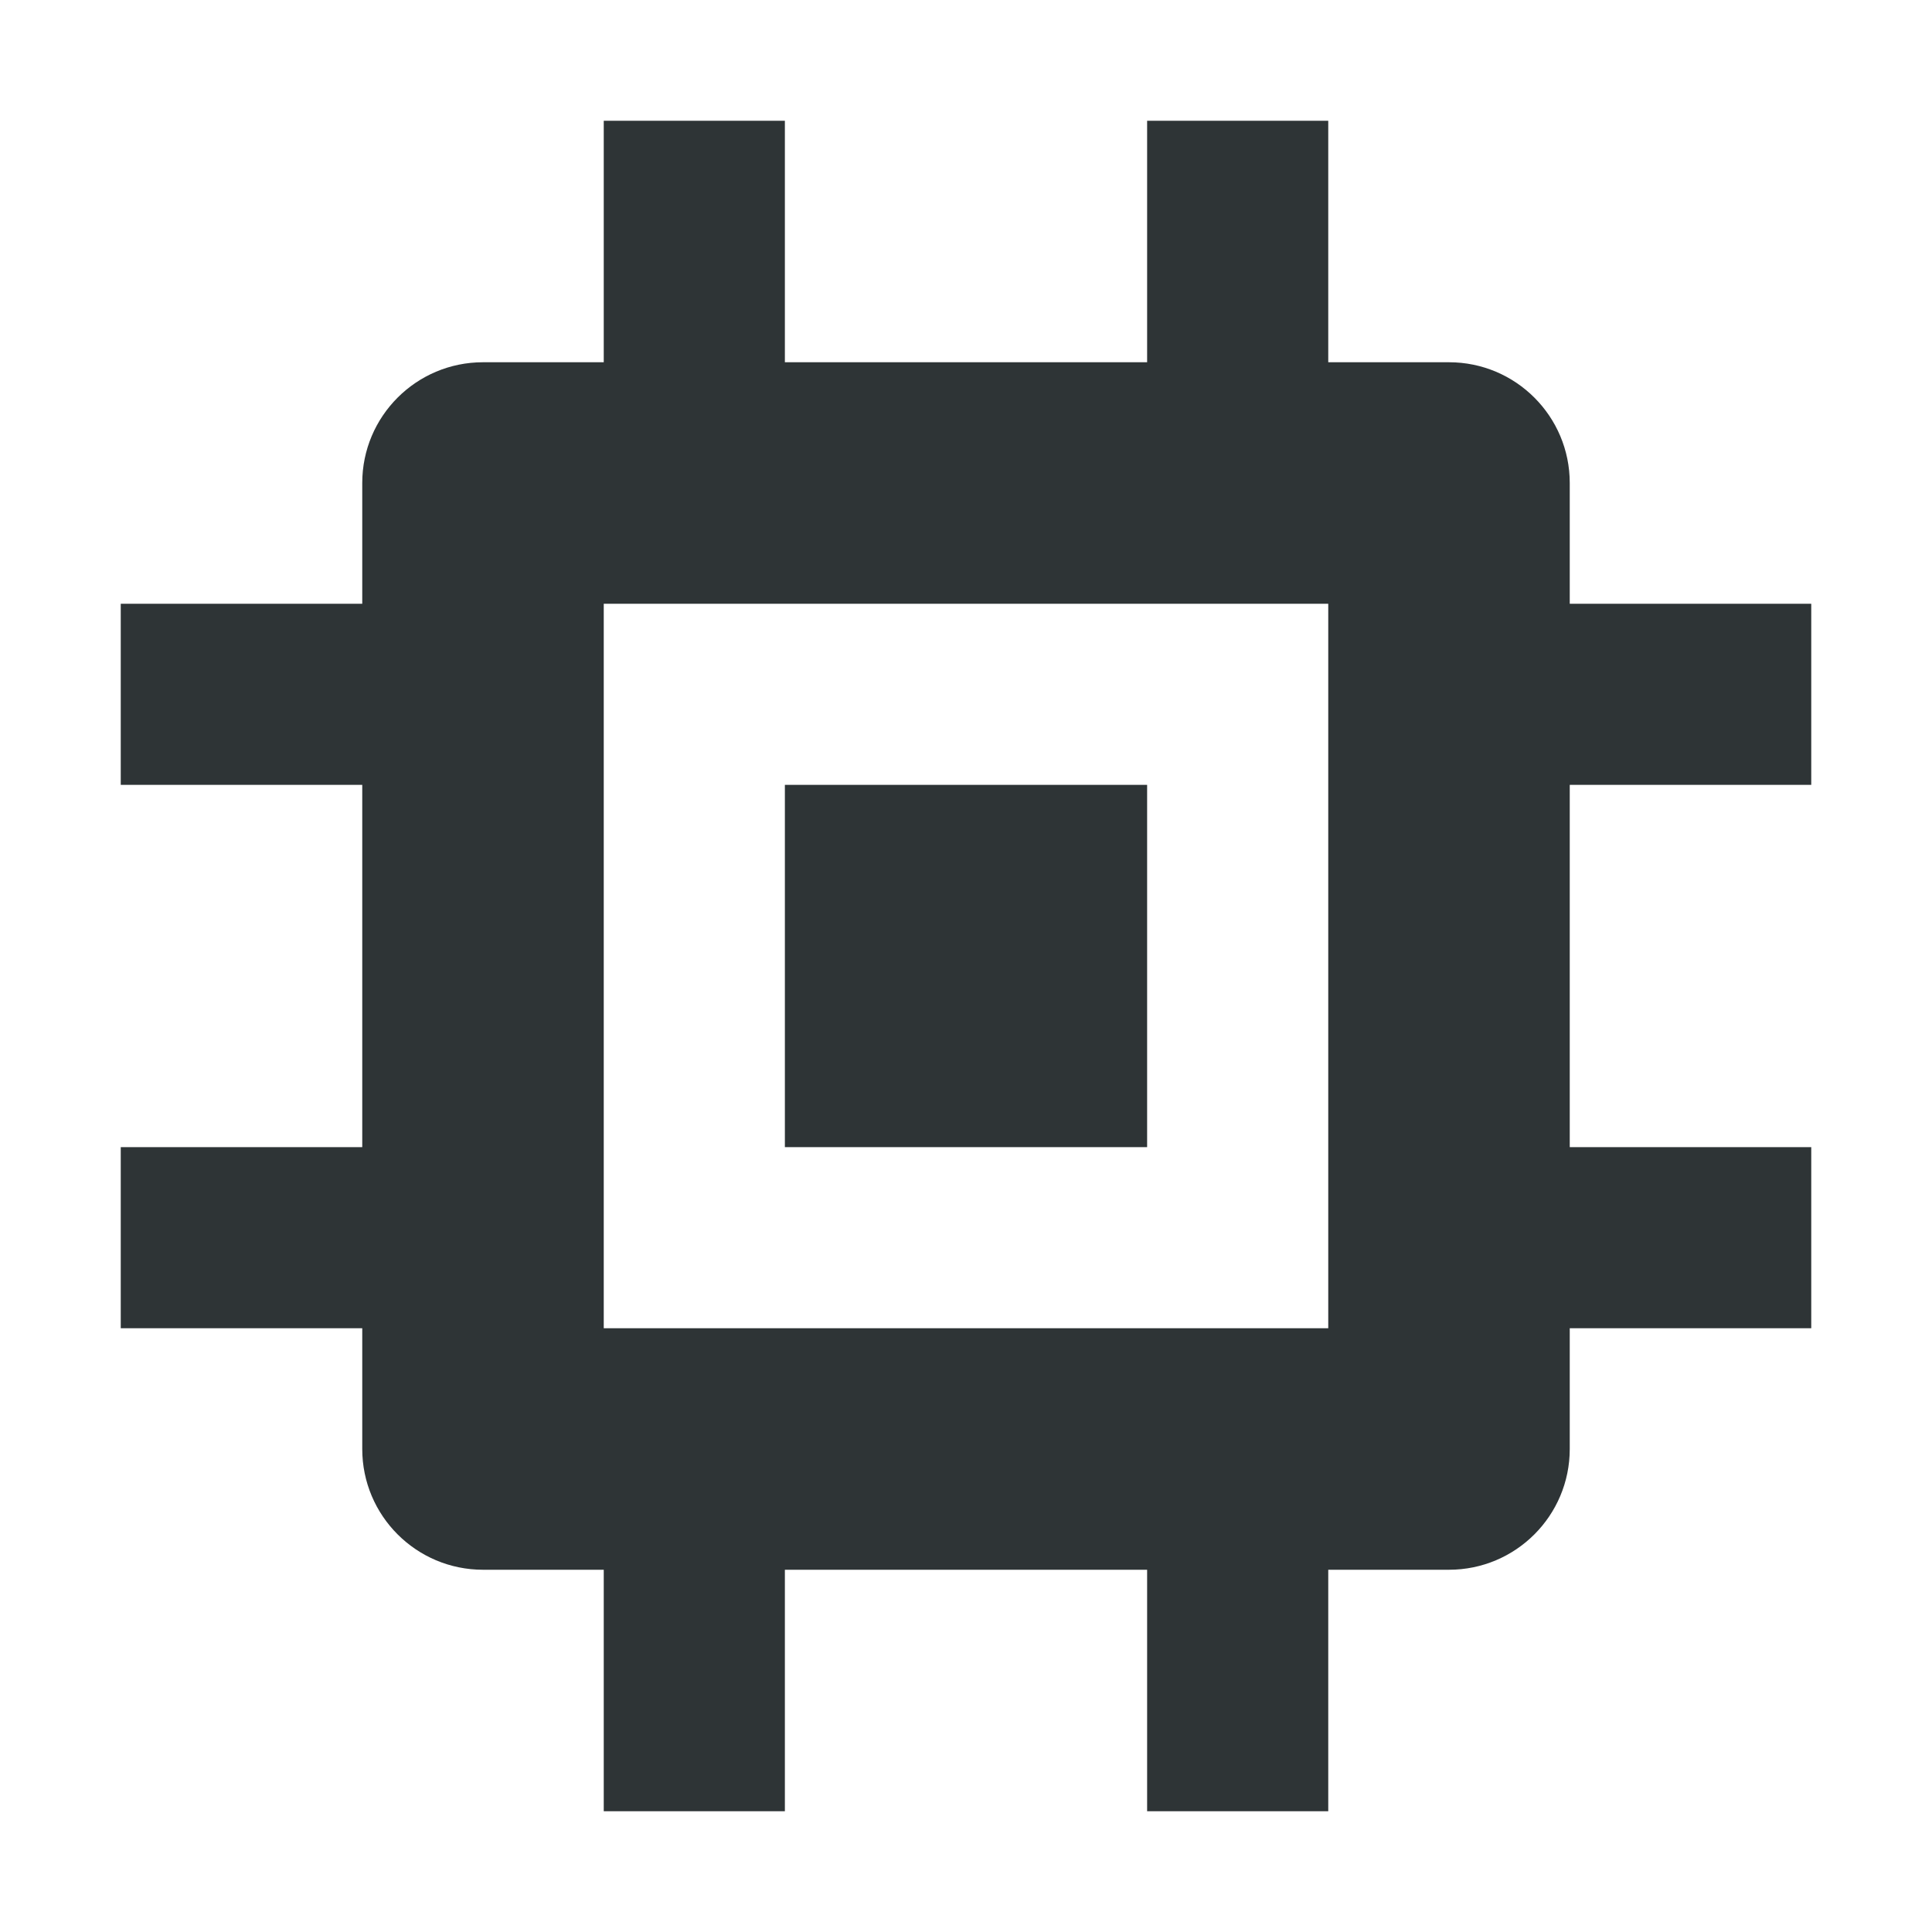
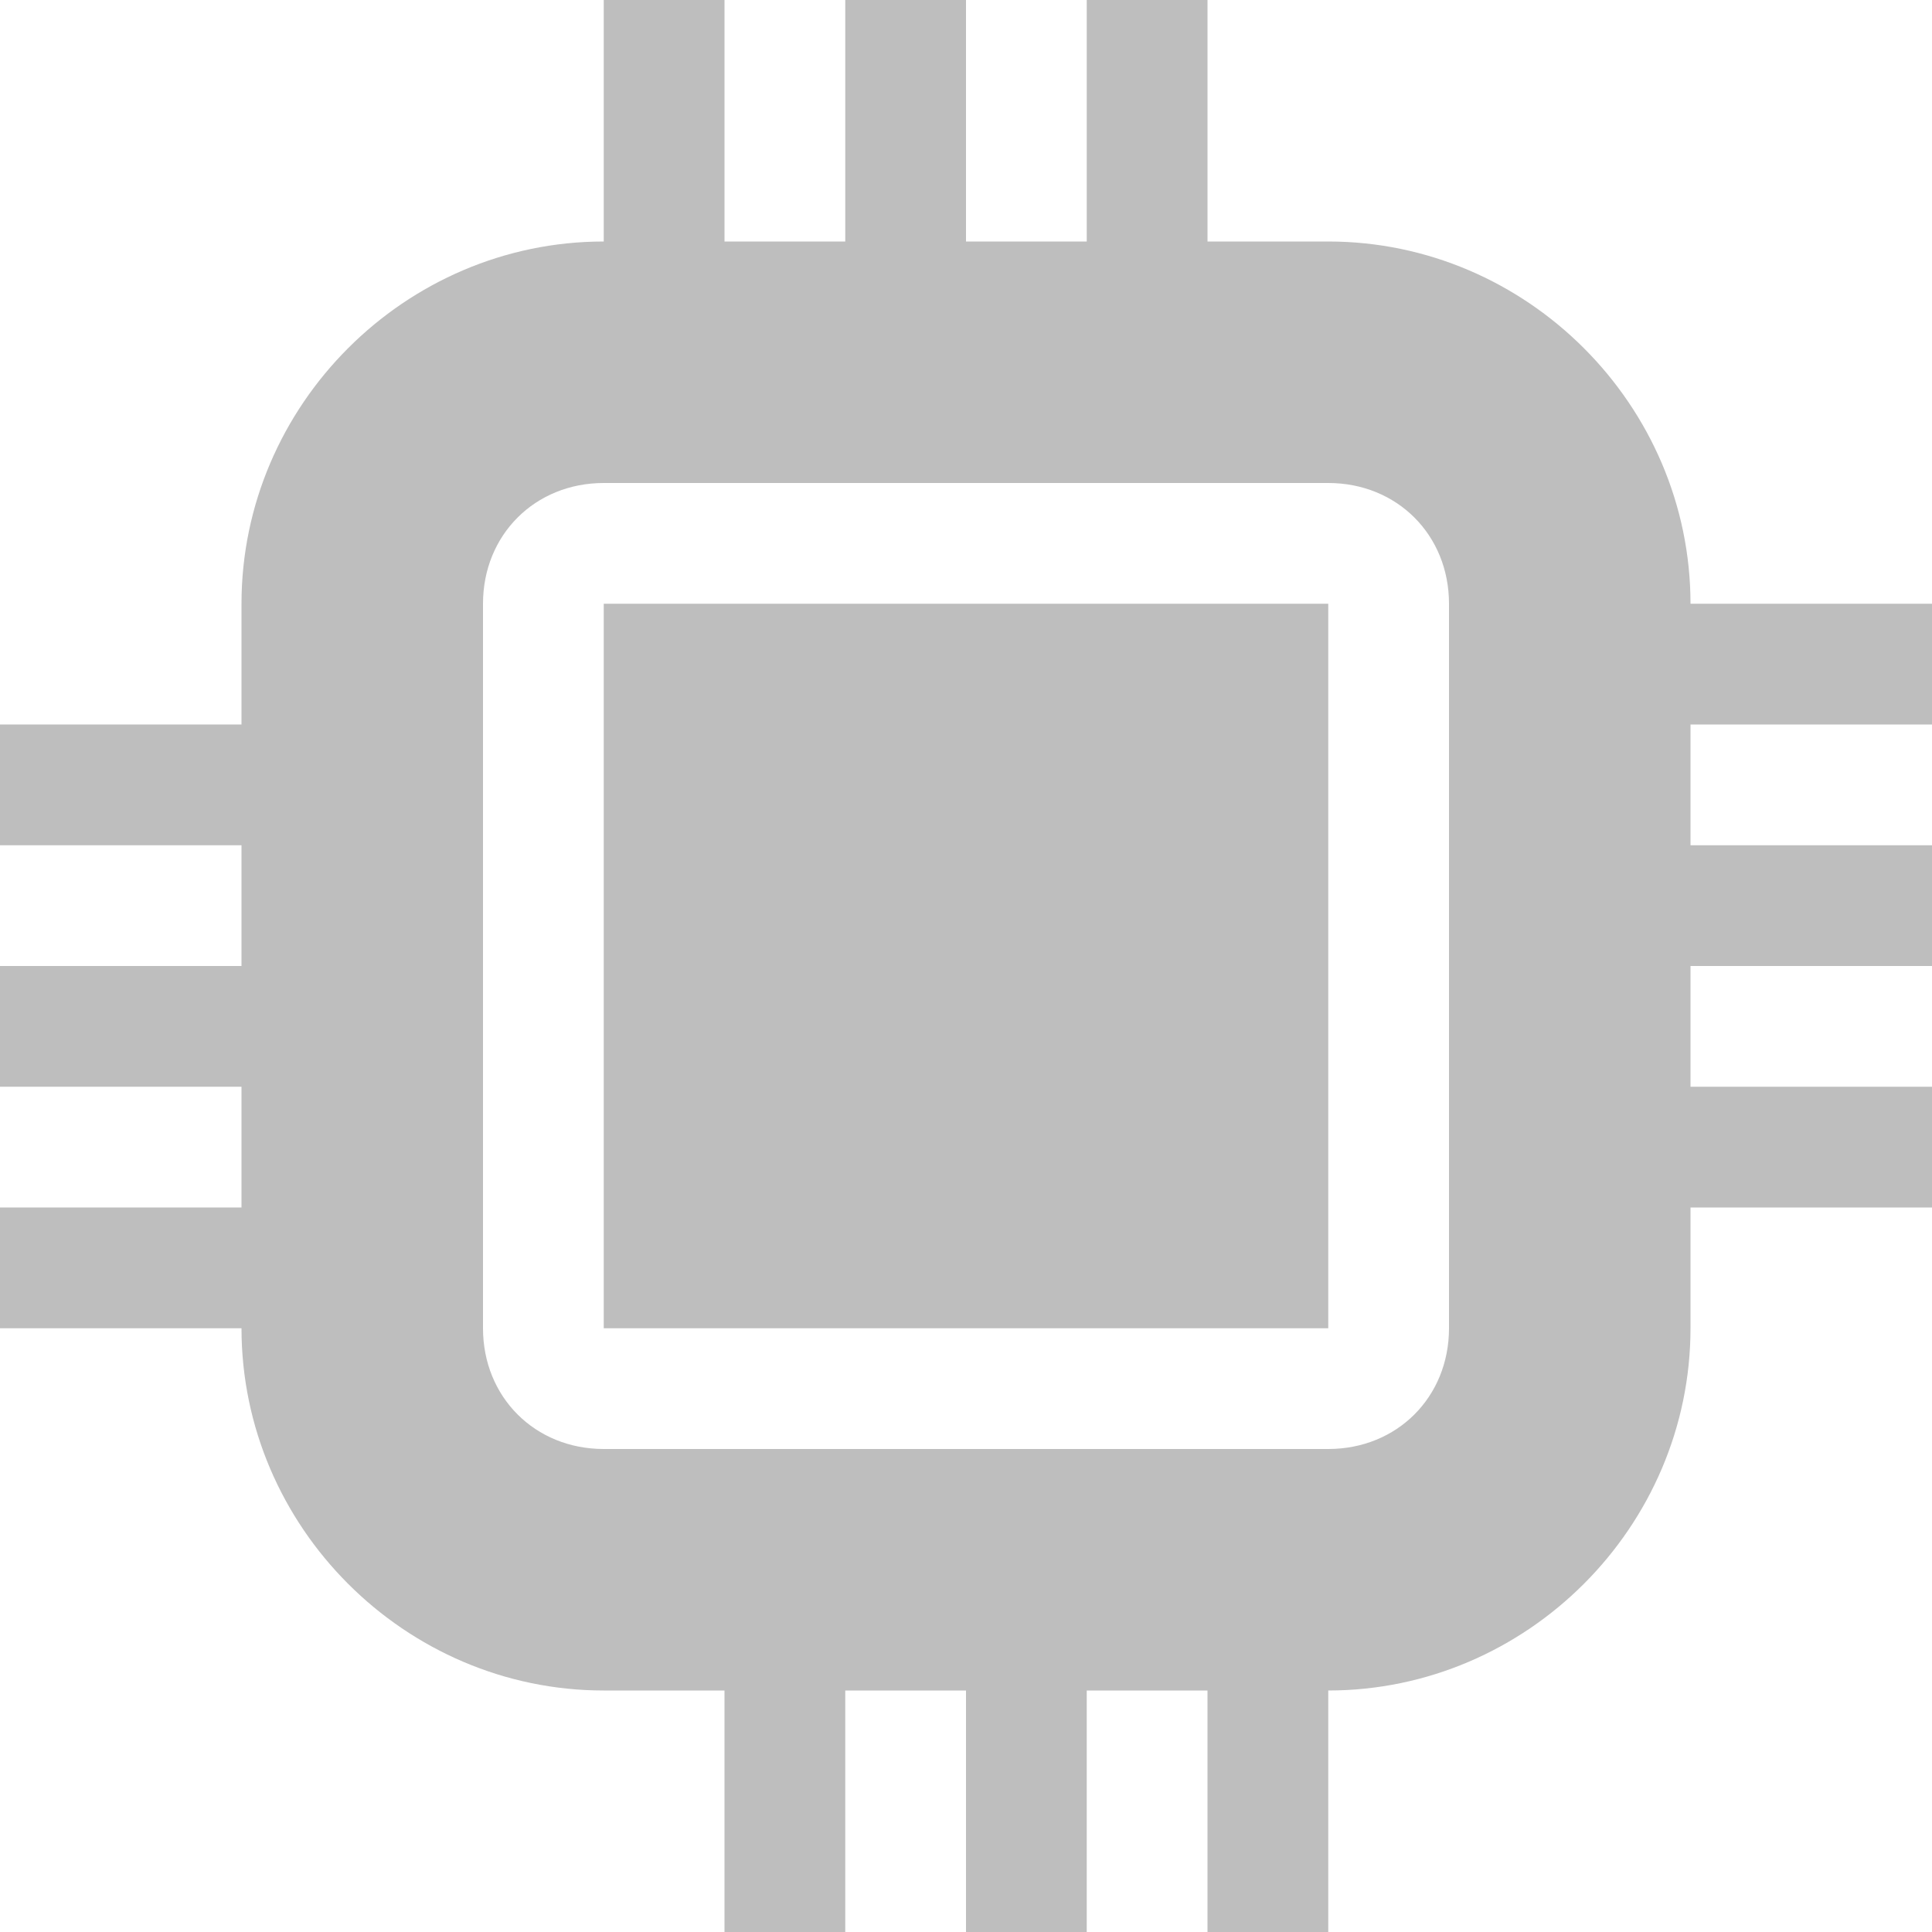
- <svg xmlns="http://www.w3.org/2000/svg" width="16" height="16" viewBox="0 0 16 16">
-   <path fill="#2e3436" fill-rule="evenodd" d="M5 1v2H4a1 1 0 0 0-1 1v1H1v1.5h2v3H1V11h2v1a1 1 0 0 0 1 1h1v2h1.5v-2h3v2H11v-2h1a1 1 0 0 0 1-1v-1h2V9.5h-2v-3h2V5h-2V4a1 1 0 0 0-1-1h-1V1H9.5v2h-3V1zM5 5h6v6H5zm1.5 1.5v3h3v-3z" />
+ <svg xmlns="http://www.w3.org/2000/svg" width="16" height="16">
+   <g fill="#bebebe">
+     <path d="M5 5h6v6H5zm8 0h3v1h-3zm0 2h3v1h-3zm0 2h3v1h-3zM0 6h3v1H0zm0 2h3v1H0zm0 2h3v1H0zM5 0h1v3H5zm2 0h1v3H7zm2 0h1v3H9zm1 13h1v3h-1zm-2 0h1v3H8zm-2 0h1v3H6zm0 0" />
+     <path d="M5 2C3.355 2 2 3.355 2 5v6c0 1.645 1.355 3 3 3h6c1.645 0 3-1.355 3-3V5c0-1.645-1.355-3-3-3zm0 2h6c.57 0 1 .43 1 1v6c0 .57-.43 1-1 1H5c-.57 0-1-.43-1-1V5c0-.57.43-1 1-1m0 0" />
+   </g>
</svg>
